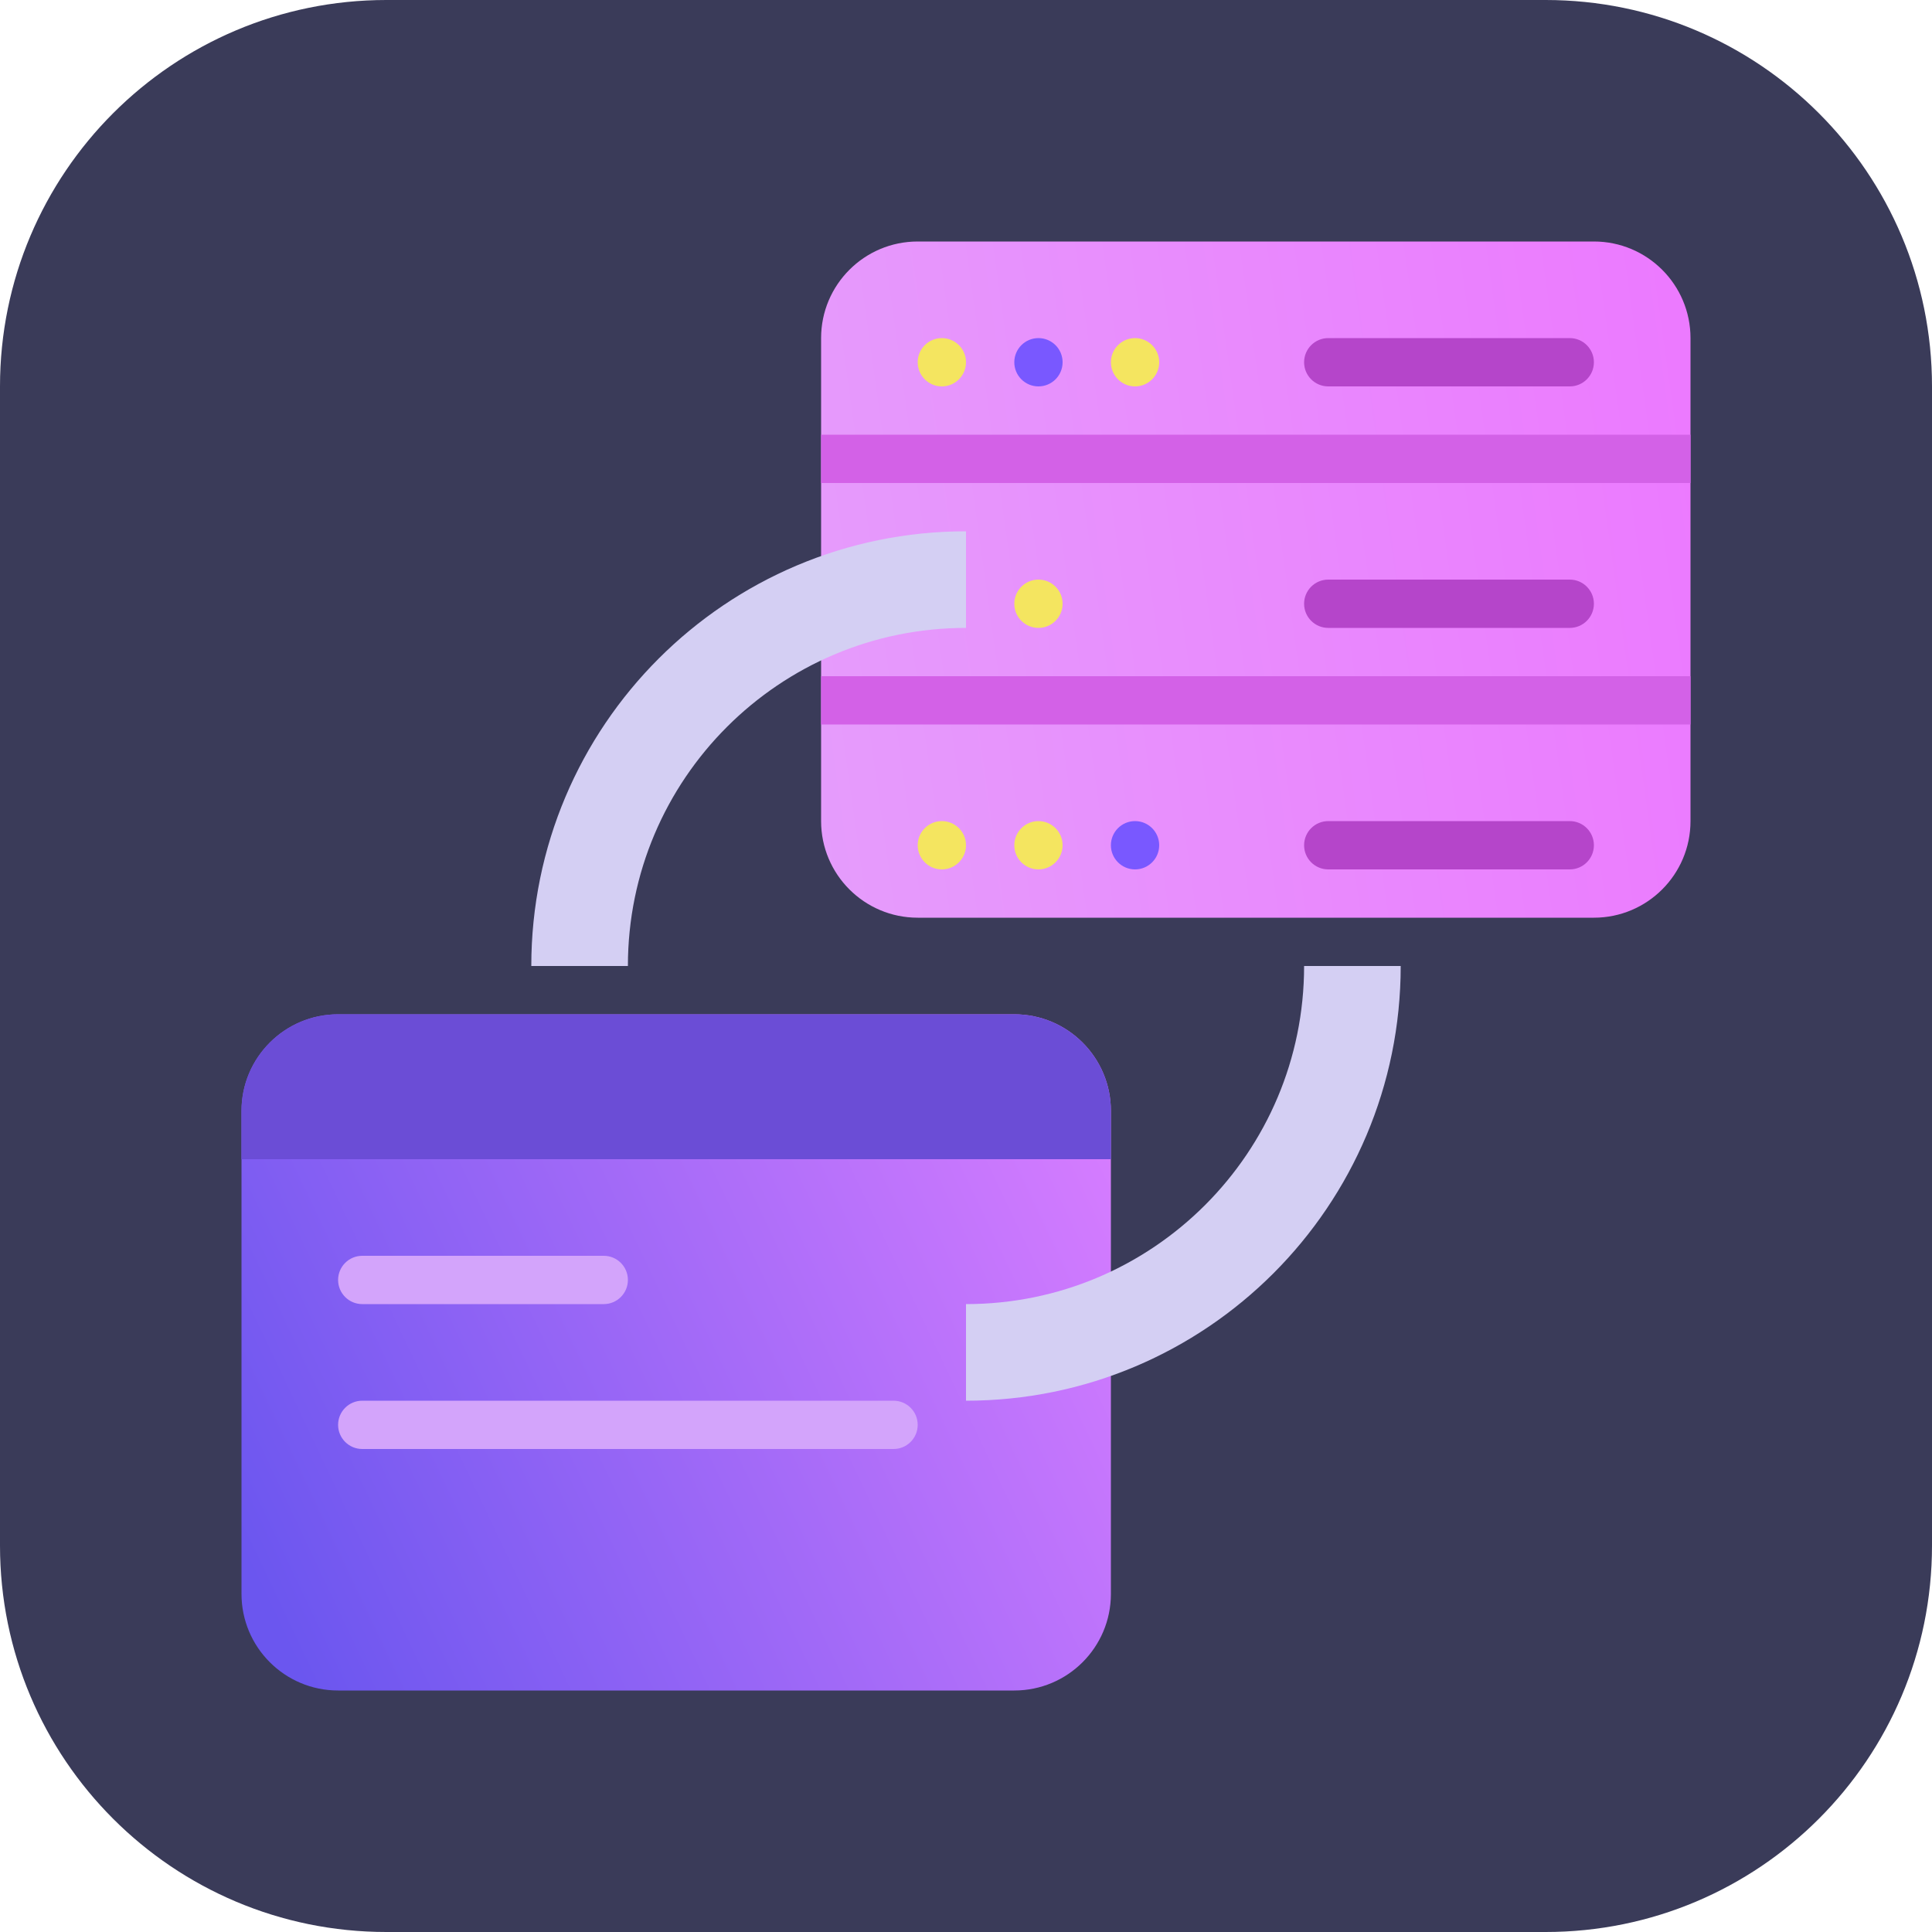
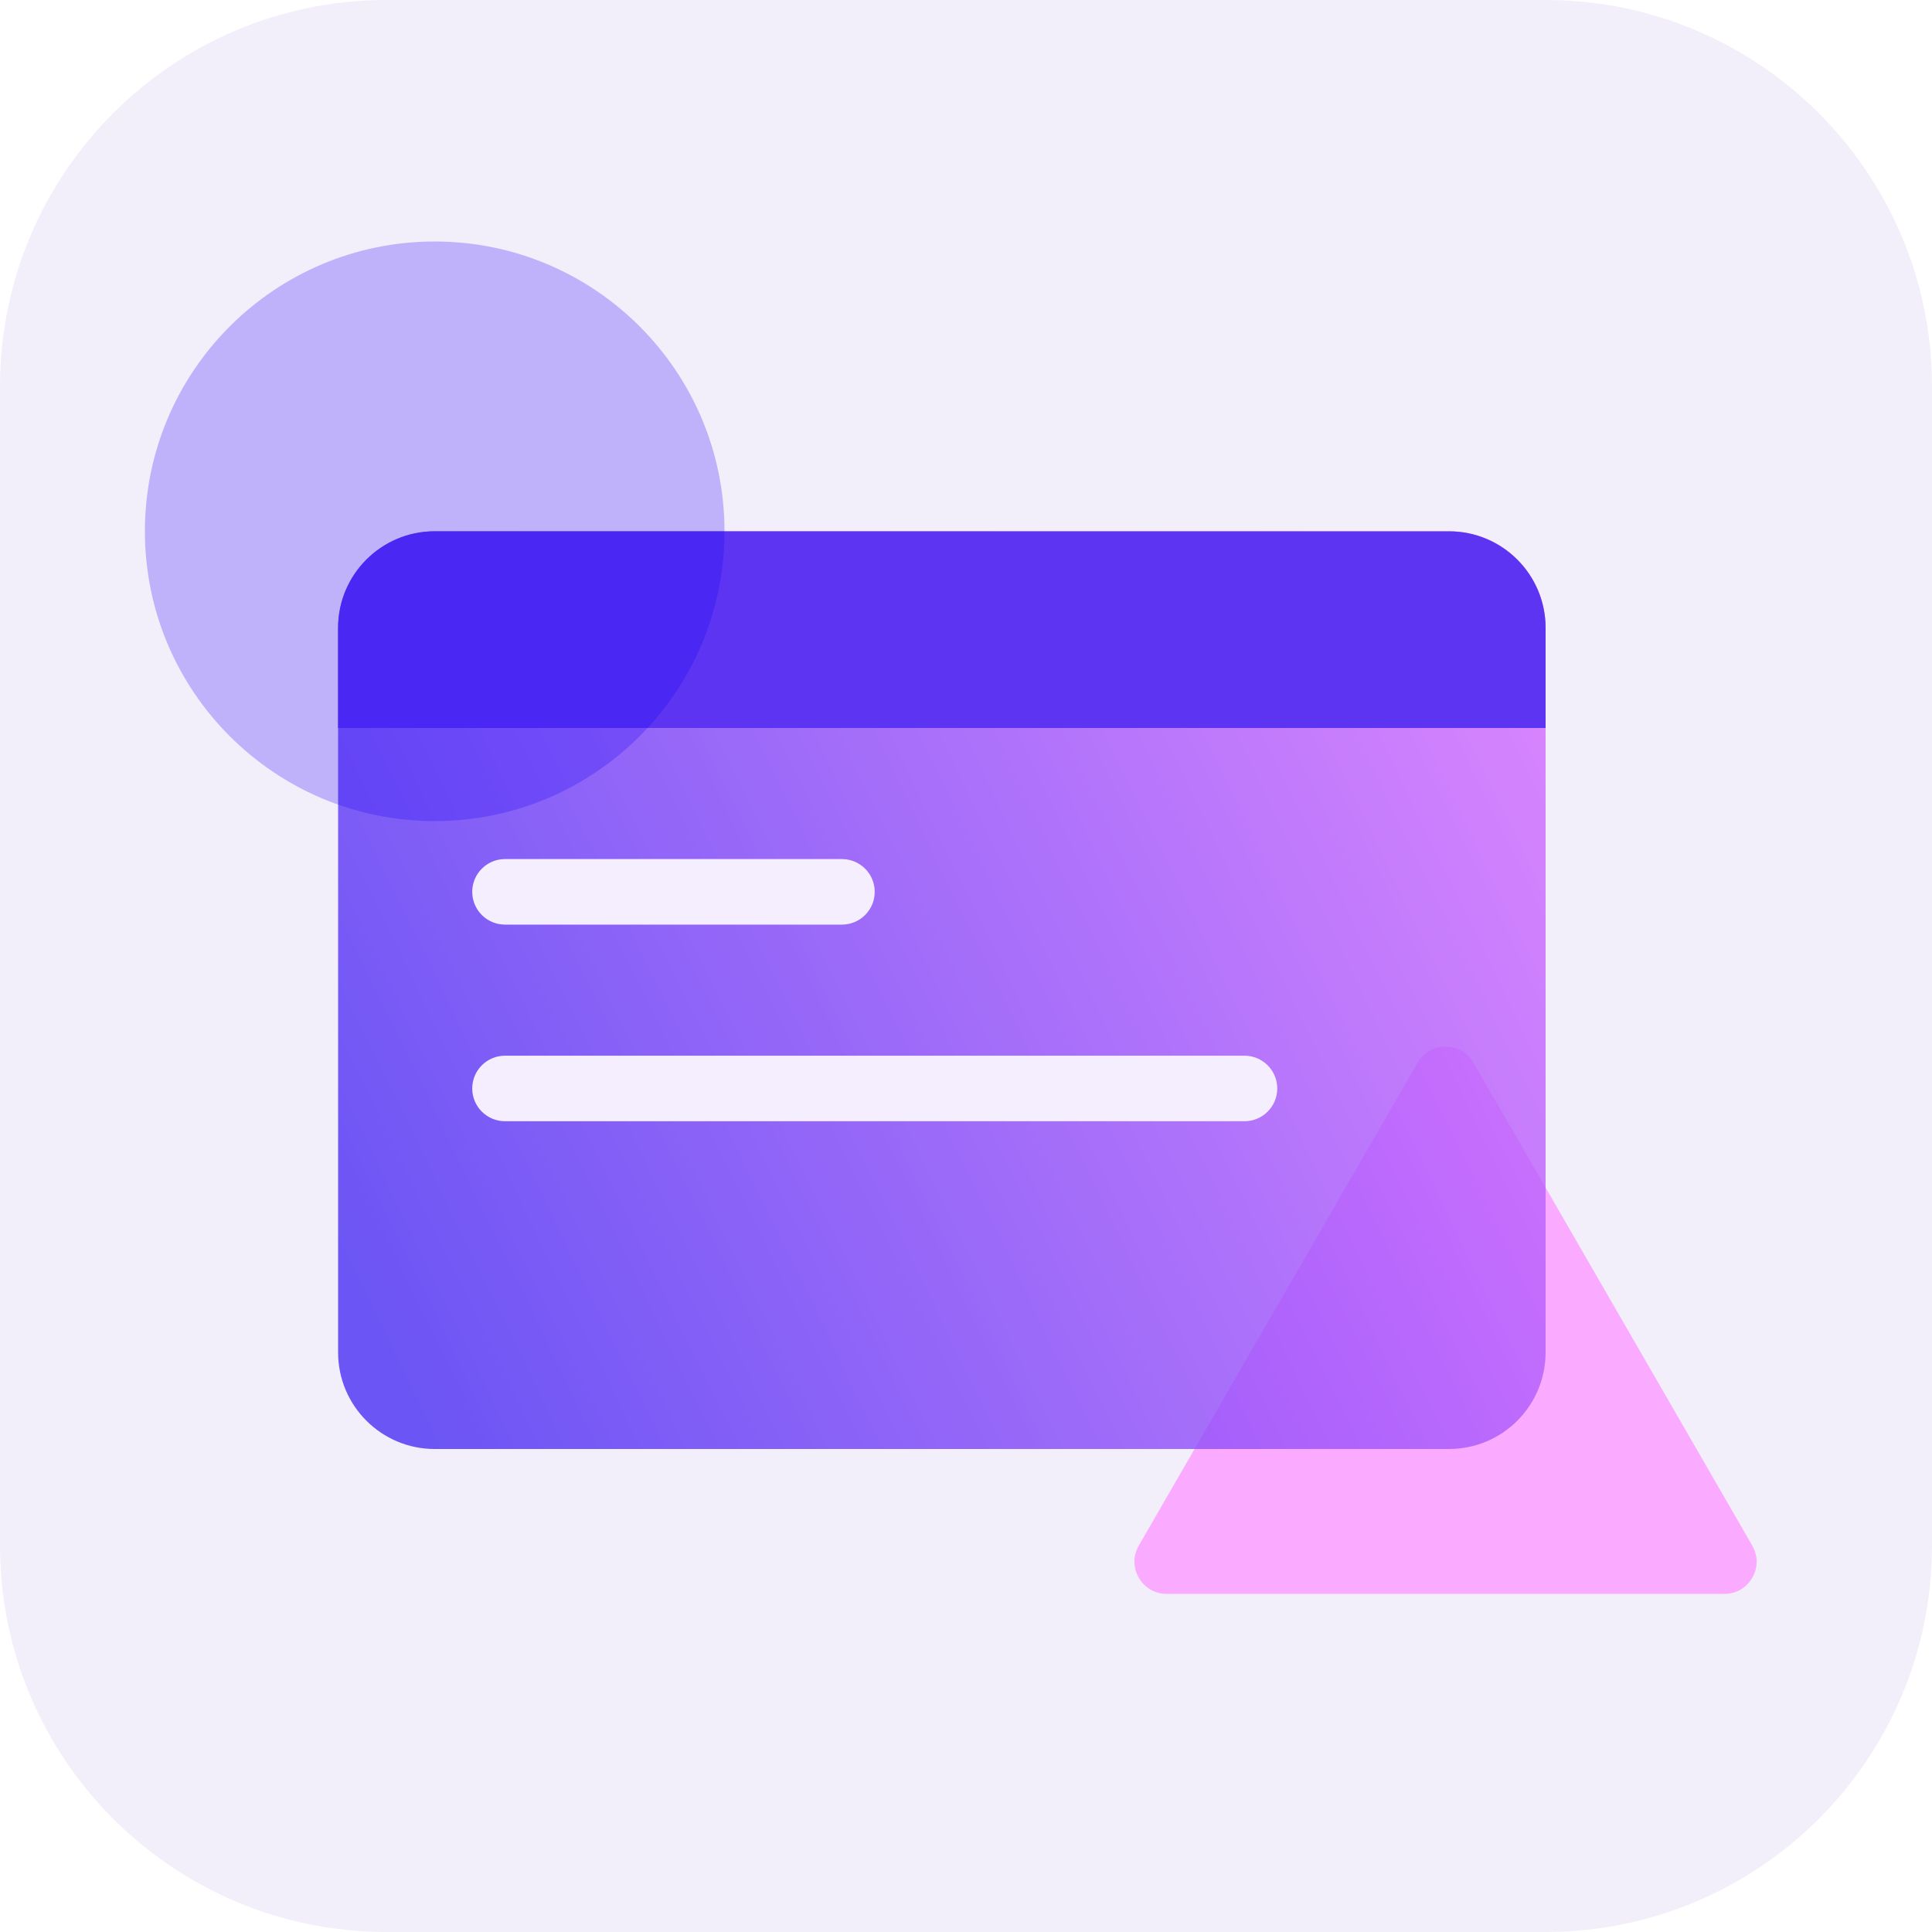
<svg xmlns="http://www.w3.org/2000/svg" width="40" height="40" viewBox="0 0 40 40" fill="none">
-   <rect width="40" height="40" rx="8" fill="#3A3B59" />
-   <rect x="17" y="5" width="18" height="14" rx="2" fill="url(#paint0_linear_270_11727)" />
-   <rect x="17" y="9" width="18" height="1" fill="#D361E7" />
-   <rect x="27" y="7" width="6" height="1" rx="0.5" fill="#B545CA" />
-   <rect x="19" y="7" width="1" height="1" rx="0.5" fill="#F4E560" />
-   <rect x="21" y="7" width="1" height="1" rx="0.5" fill="#7958FF" />
-   <rect x="23" y="7" width="1" height="1" rx="0.5" fill="#F4E560" />
-   <rect x="27" y="12" width="6" height="1" rx="0.5" fill="#B545CA" />
-   <rect x="19" y="12" width="1" height="1" rx="0.5" fill="#F4E560" />
-   <rect x="21" y="12" width="1" height="1" rx="0.5" fill="#F4E560" />
-   <rect x="27" y="17" width="6" height="1" rx="0.5" fill="#B545CA" />
-   <rect x="19" y="17" width="1" height="1" rx="0.5" fill="#F4E560" />
-   <rect x="21" y="17" width="1" height="1" rx="0.5" fill="#F4E560" />
-   <rect x="23" y="17" width="1" height="1" rx="0.5" fill="#7958FF" />
-   <rect x="17" y="14" width="18" height="1" fill="#D361E7" />
-   <rect x="5" y="21" width="18" height="14" rx="2" fill="url(#paint1_linear_270_11727)" />
-   <path d="M5 24H23V23C23 21.895 22.105 21 21 21H7C5.895 21 5 21.895 5 23V24Z" fill="#6B4DD6" />
-   <rect x="7" y="26" width="6" height="1" rx="0.5" fill="#D3A4FB" />
-   <rect x="7" y="29" width="12" height="1" rx="0.5" fill="#D3A4FB" />
-   <path d="M20 28C24.418 28 28 24.418 28 20" stroke="#D4CFF3" stroke-width="2" />
-   <path d="M12 20C12 15.582 15.582 12 20 12" stroke="#D4CFF3" stroke-width="2" />
+   <rect width="40" height="40" rx="8" fill="#F3EFFA" />
+   <path d="M29.351 22C29.608 21.556 30.249 21.556 30.506 22L36.279 32C36.536 32.444 36.215 33 35.702 33H24.155C23.642 33 23.321 32.444 23.577 32L29.351 22Z" fill="#FAABFF" />
+   <rect opacity="0.8" x="7" y="11" width="25" height="19" rx="2" fill="url(#paint0_linear_4247_16216)" />
+   <path d="M7 15.072H32V13C32 11.896 31.105 11 30 11H9C7.895 11 7 11.896 7 13V15.072Z" fill="#5D34F2" />
+   <rect x="9.777" y="17.786" width="8.333" height="1.357" rx="0.679" fill="#F5EEFF" />
+   <rect x="9.777" y="21.857" width="16.667" height="1.357" rx="0.679" fill="#F5EEFF" />
+   <g style="mix-blend-mode:multiply">
+     <circle cx="9" cy="11" r="6" fill="#CABEFF" />
+   </g>
  <defs>
-     <linearGradient id="paint0_linear_270_11727" x1="12.5" y1="14.333" x2="36.414" y2="10.979" gradientUnits="userSpaceOnUse">
-       <stop stop-color="#E4A3FB" />
-       <stop offset="1" stop-color="#EC78FF" />
-     </linearGradient>
-     <linearGradient id="paint1_linear_270_11727" x1="3.521" y1="29.021" x2="21.363" y2="20.551" gradientUnits="userSpaceOnUse">
-       <stop stop-color="#6B56EF" />
-       <stop offset="1" stop-color="#D57CFF" />
+     <linearGradient id="paint0_linear_4247_16216" x1="4.946" y1="21.885" x2="29.512" y2="9.951" gradientUnits="userSpaceOnUse">
+       <stop stop-color="#492EF3" />
+       <stop offset="1" stop-color="#CF69FF" />
    </linearGradient>
  </defs>
</svg>
